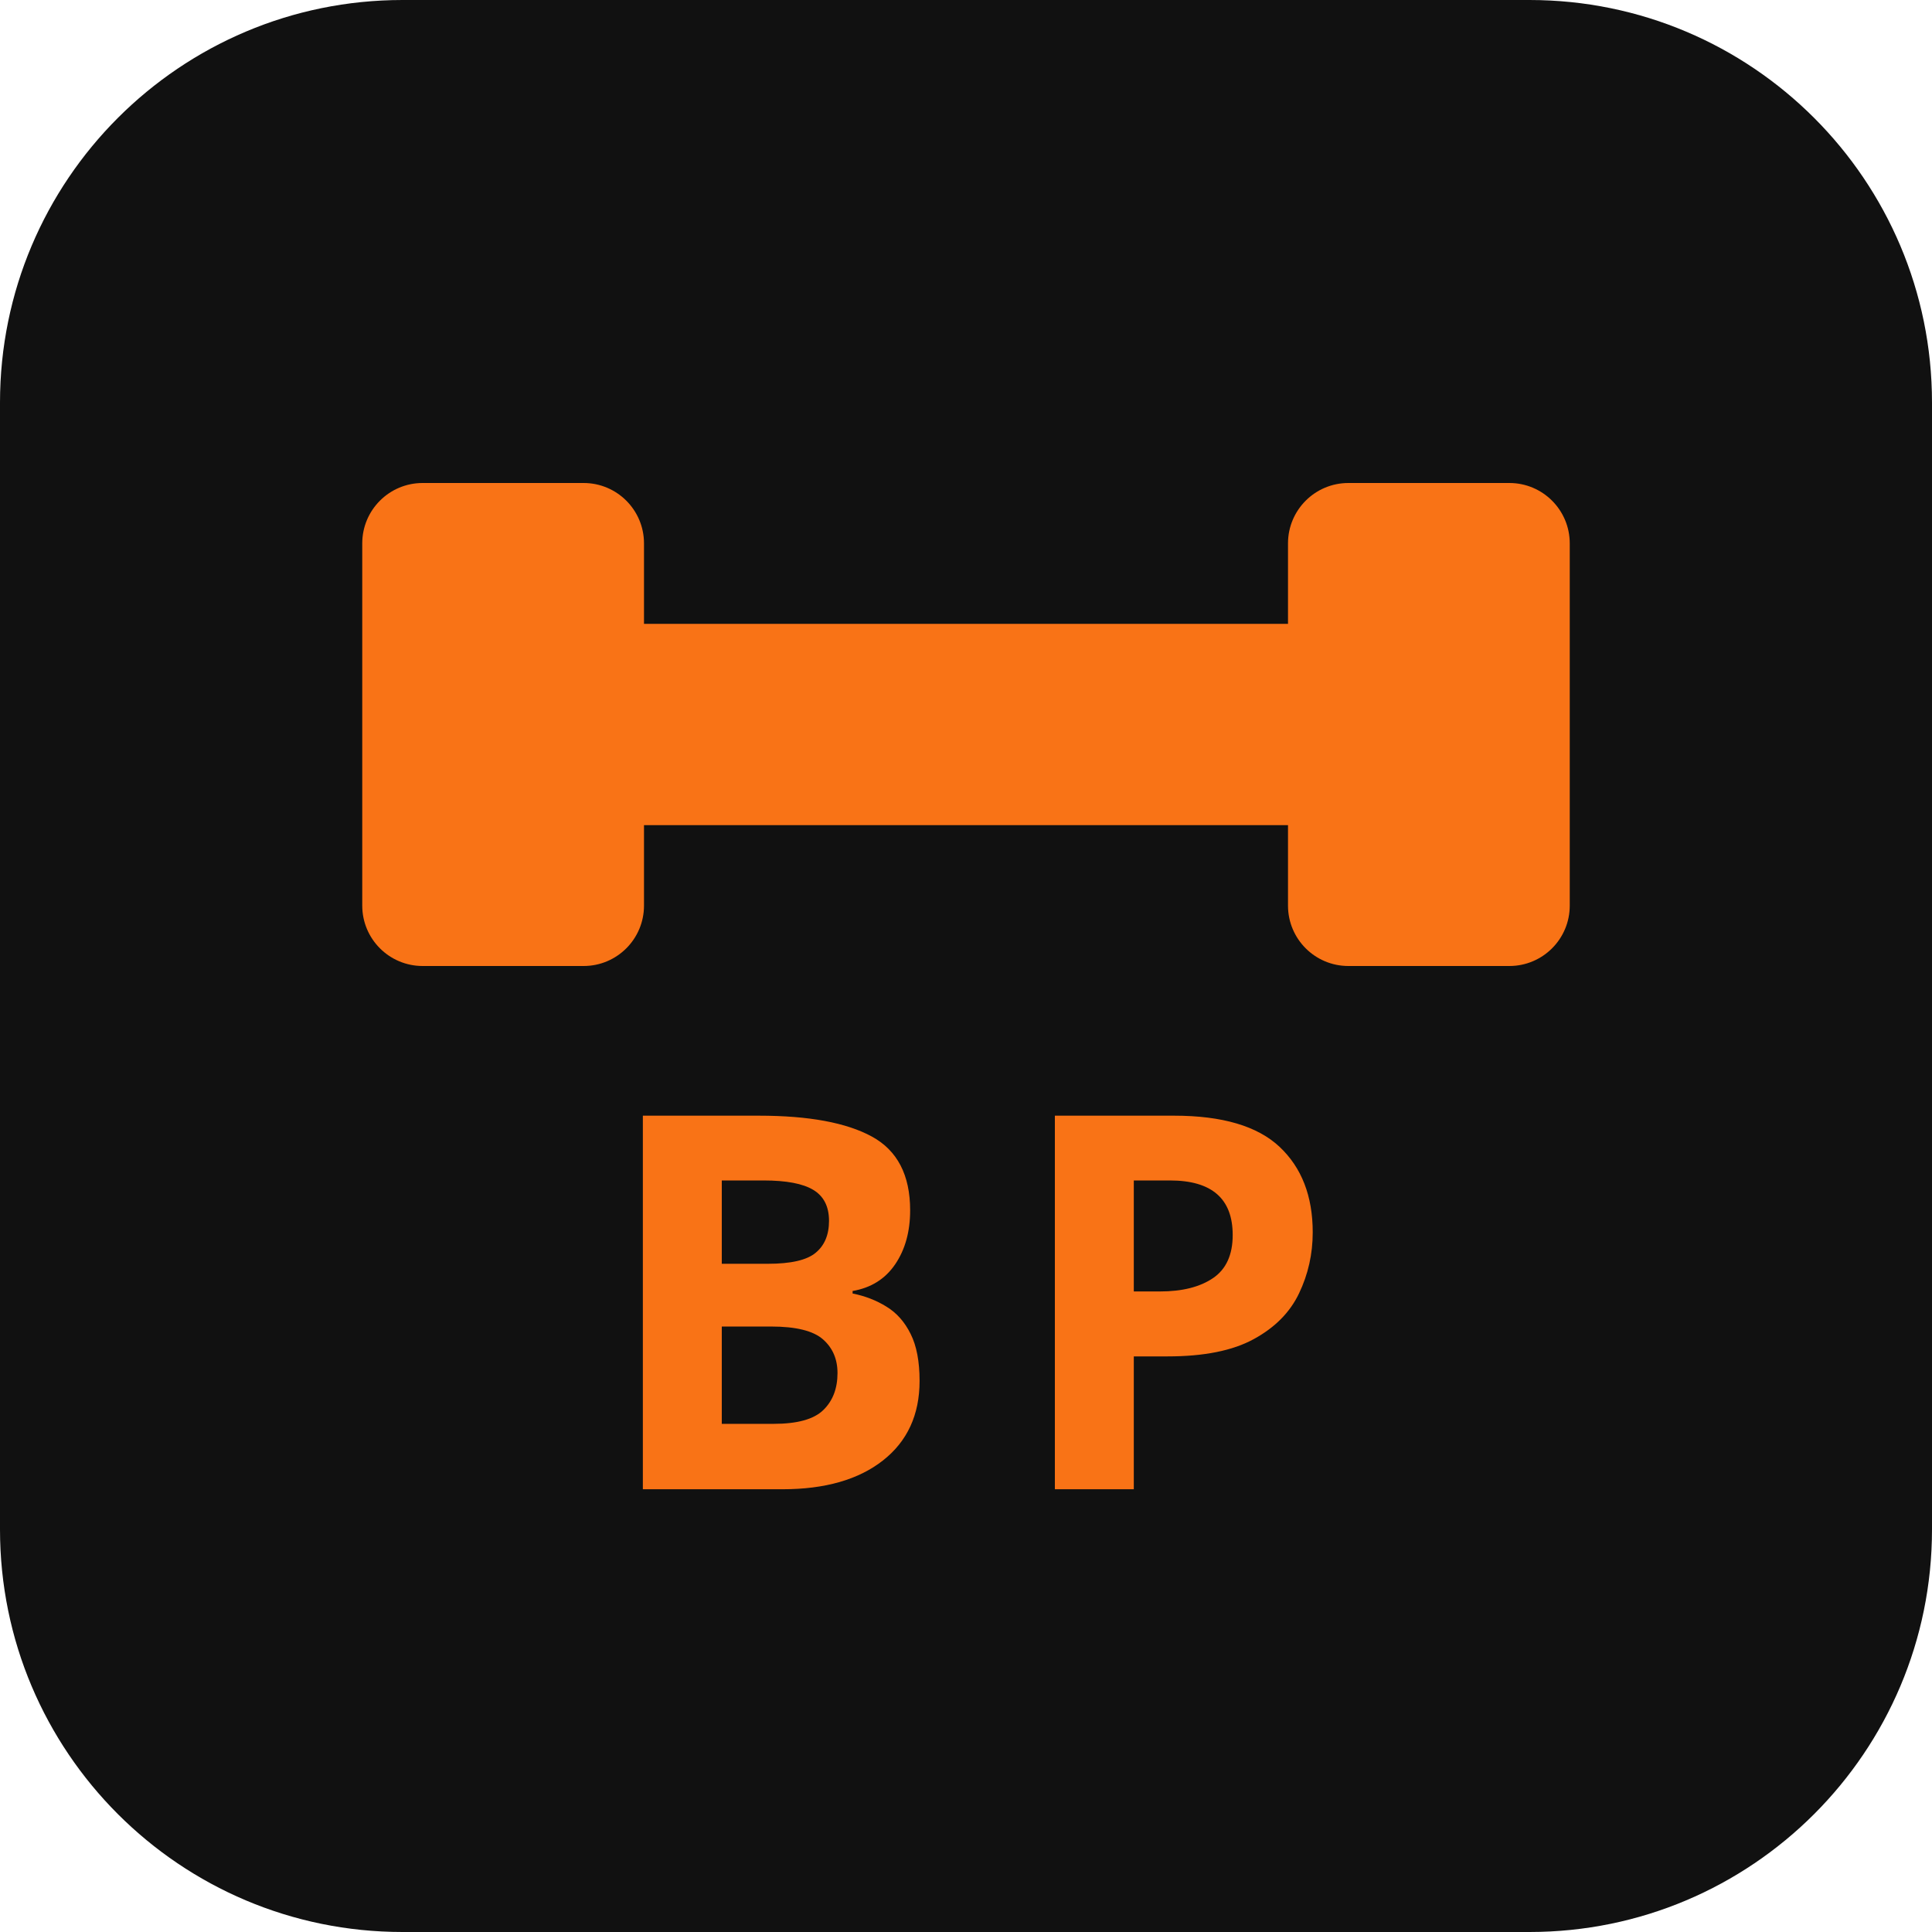
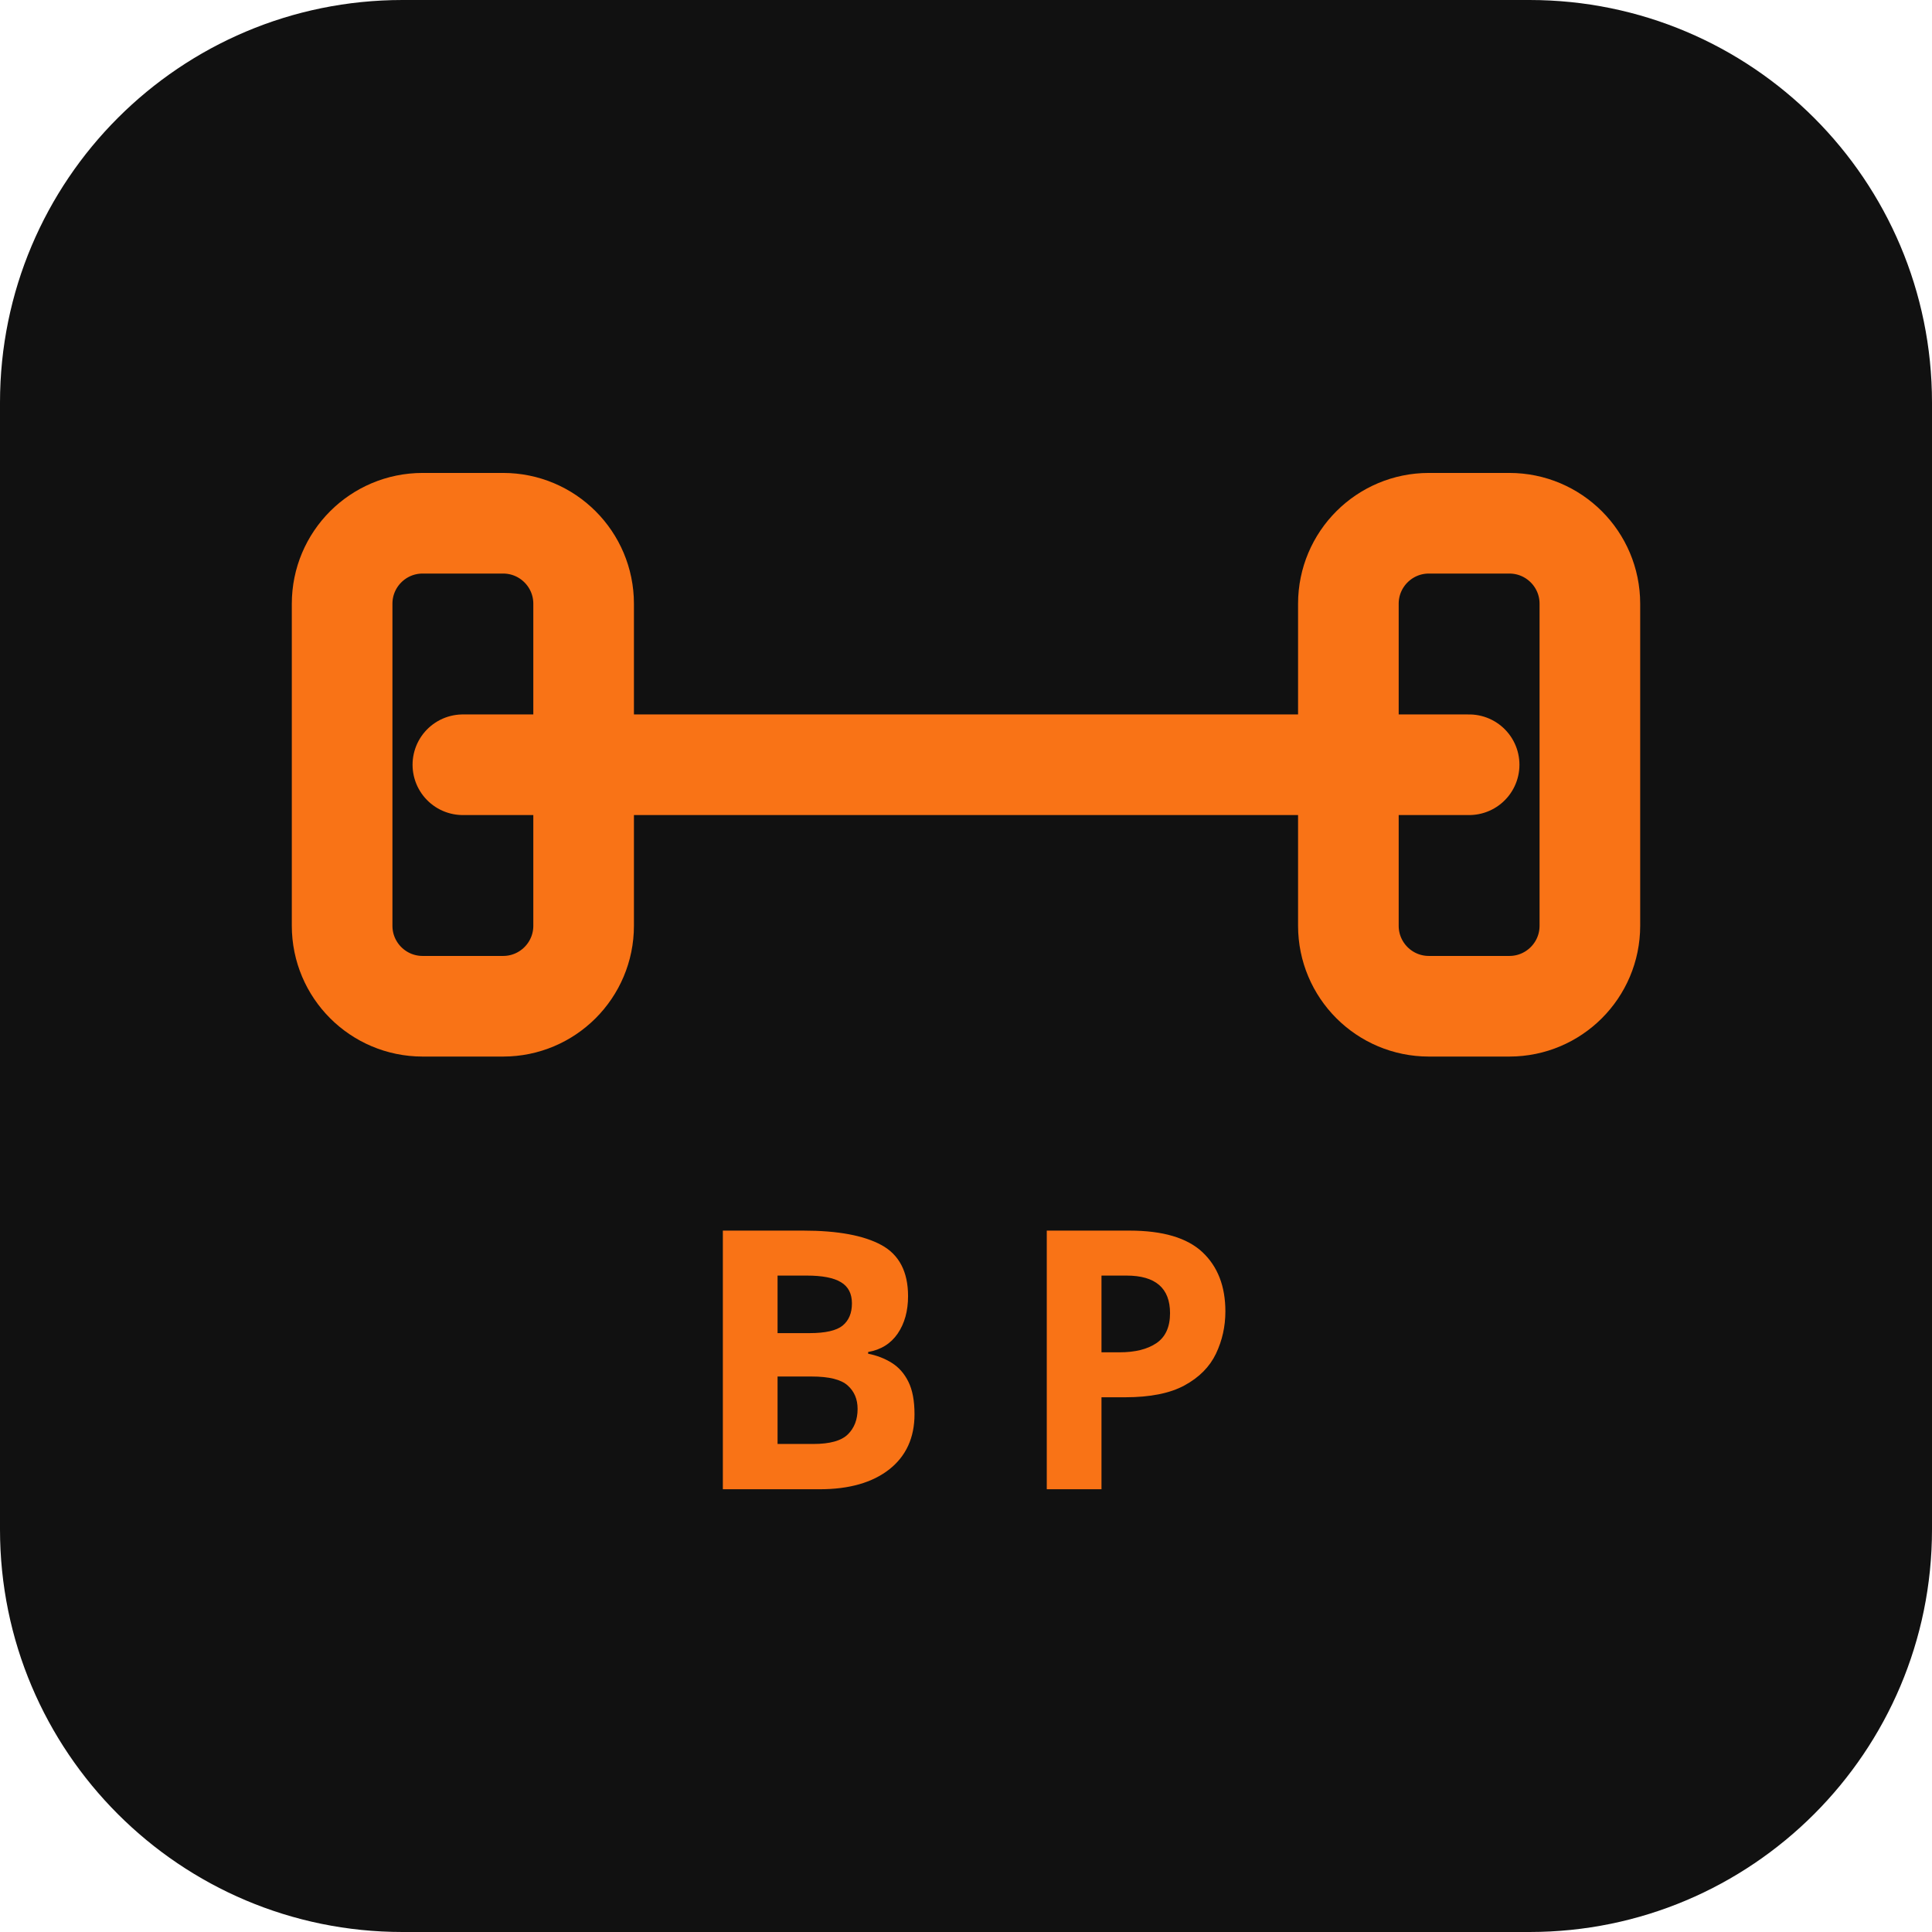
<svg xmlns="http://www.w3.org/2000/svg" width="192" height="192" viewBox="0 0 192 192">
  <rect width="192" height="192" rx="40" fill="#111111" />
-   <g fill="#F97316">
-     <rect x="36" y="48" width="28" height="48" rx="6" />
-     <rect x="128" y="48" width="28" height="48" rx="6" />
-     <rect x="58" y="62" width="76" height="20" rx="4" />
+   <g fill="none" stroke="#F97316" stroke-width="10" stroke-linecap="round" stroke-linejoin="round">
+     <line x1="46" y1="76" x2="146" y2="76" />
+     <rect x="34" y="52" width="24" height="48" rx="8" />
+     <rect x="134" y="52" width="24" height="48" rx="8" />
  </g>
-   <text x="96" y="148" text-anchor="middle" font-family="sans-serif" font-weight="900" font-size="52" letter-spacing="6" fill="#F97316">BP</text>
+   <text x="96" y="148" text-anchor="middle" font-family="sans-serif" font-weight="800" font-size="36" letter-spacing="8" fill="#F97316">BP</text>
</svg>
